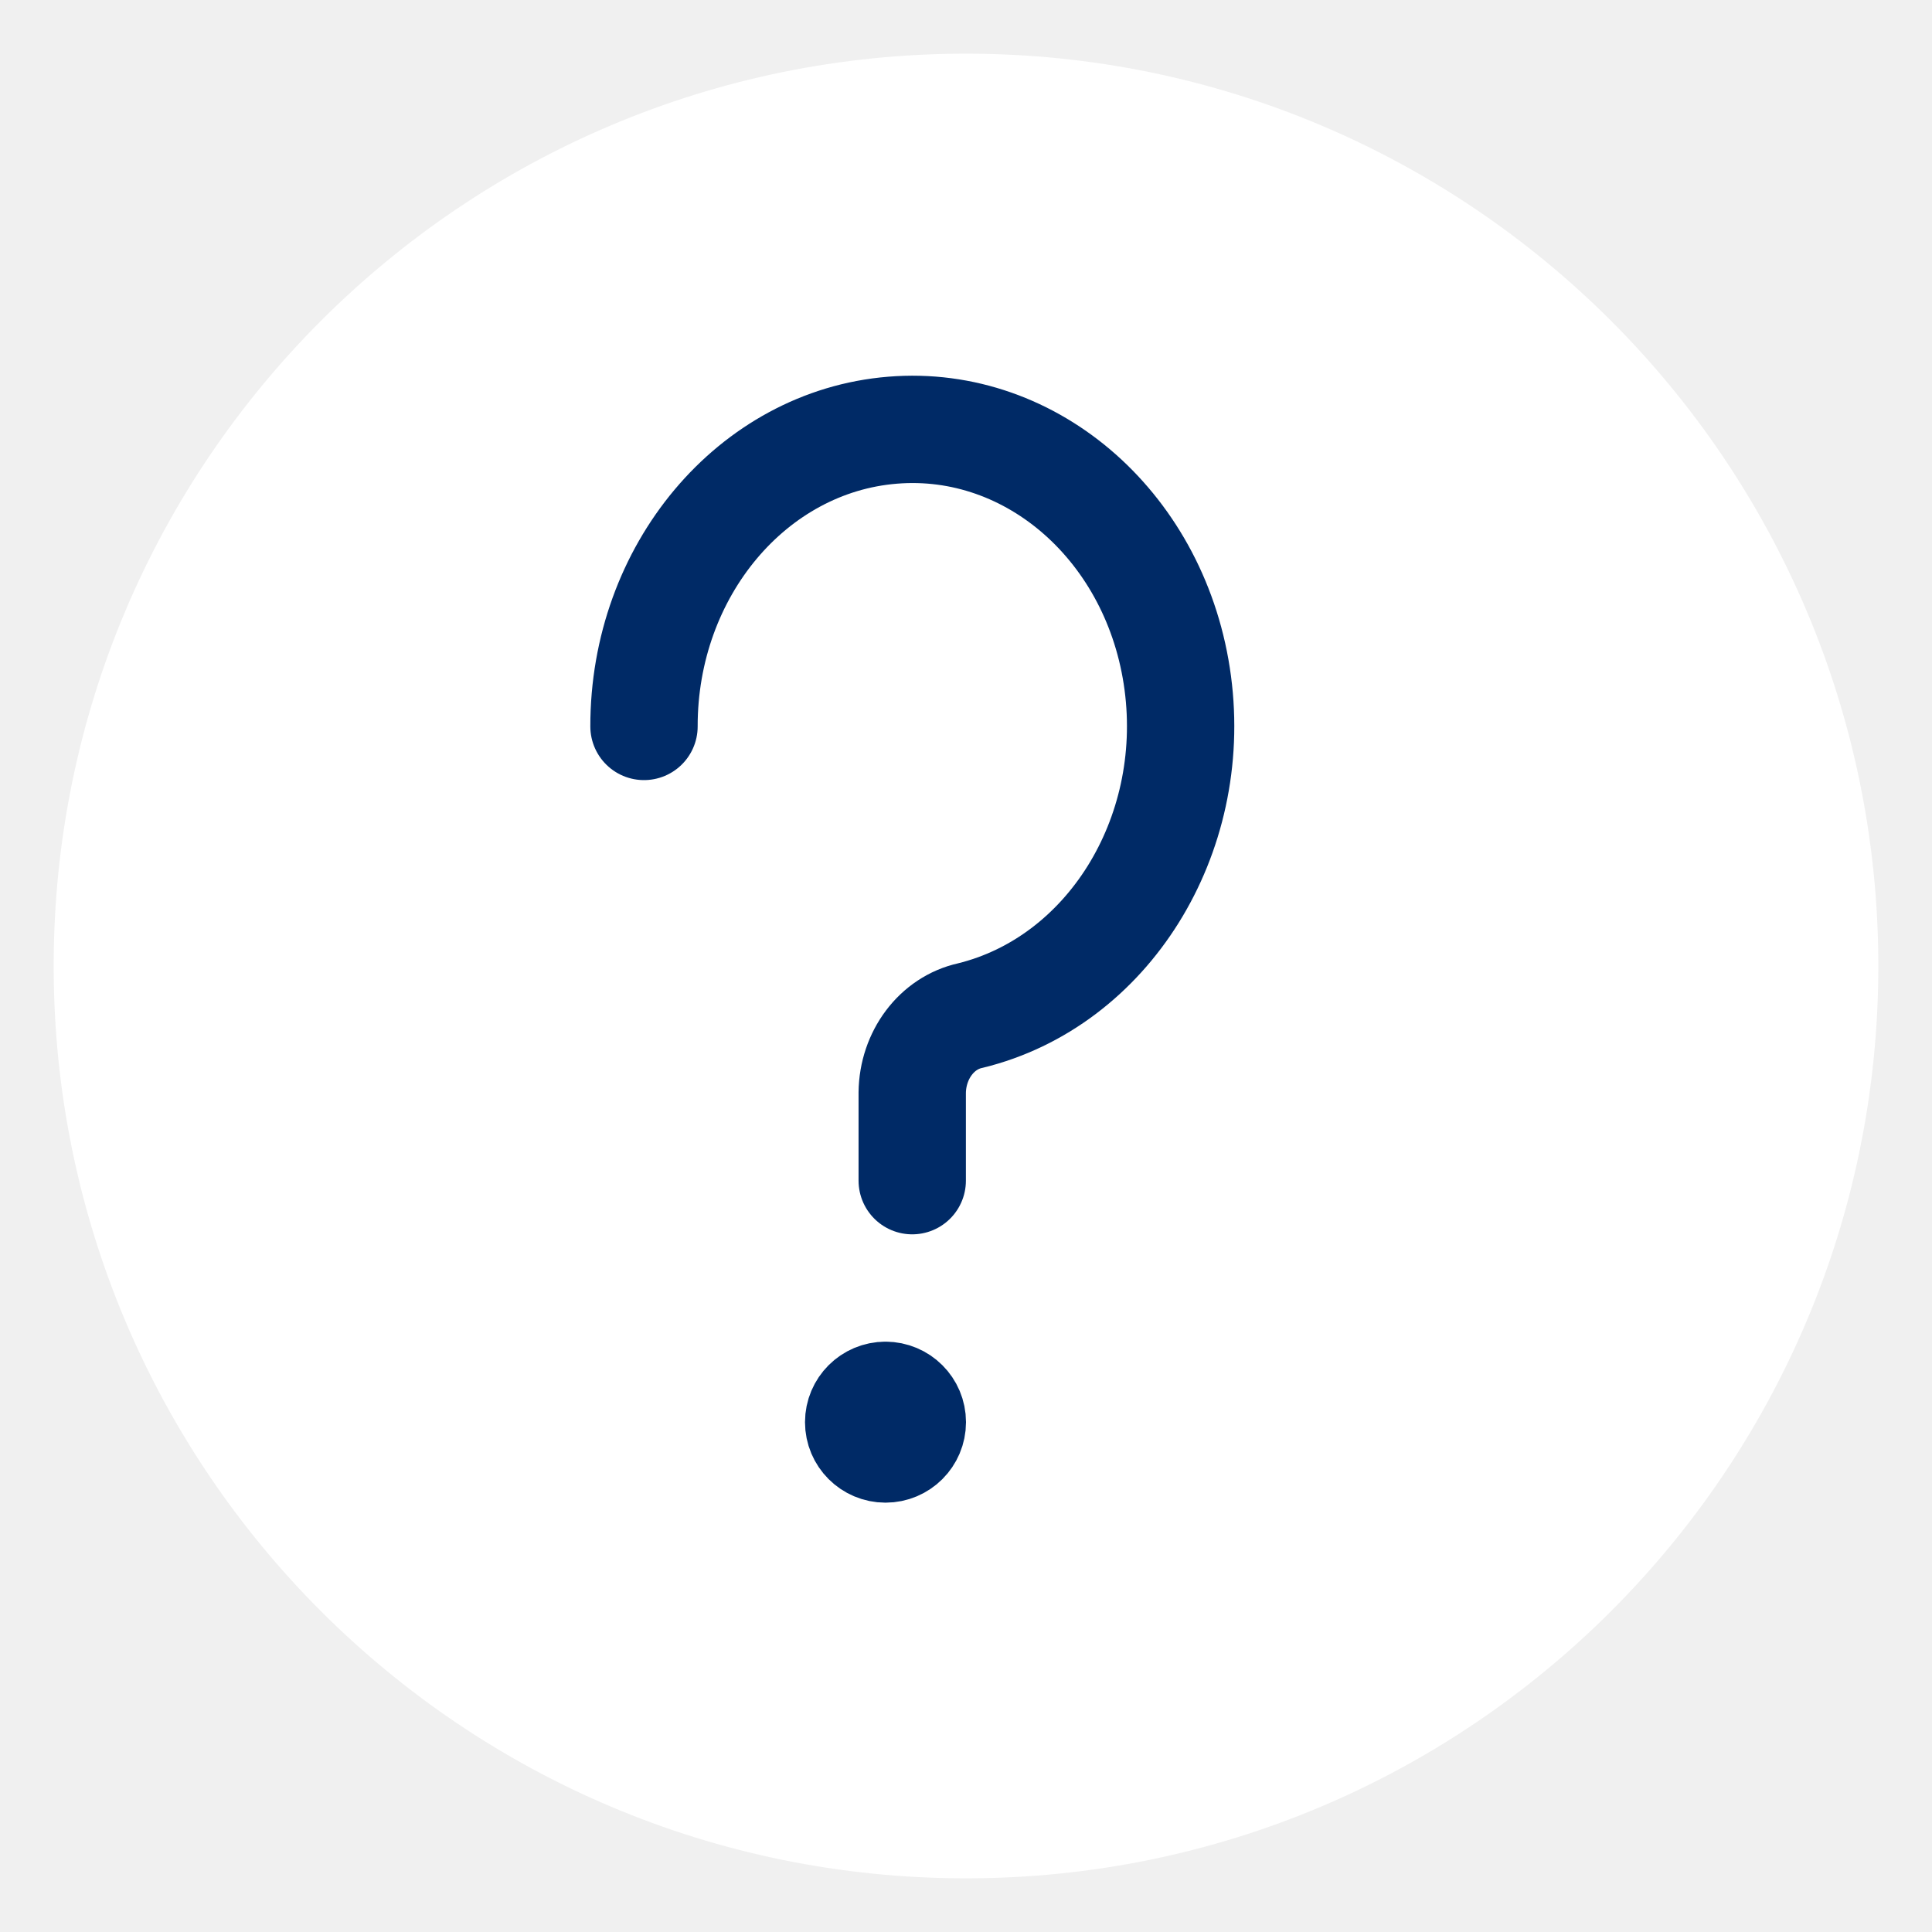
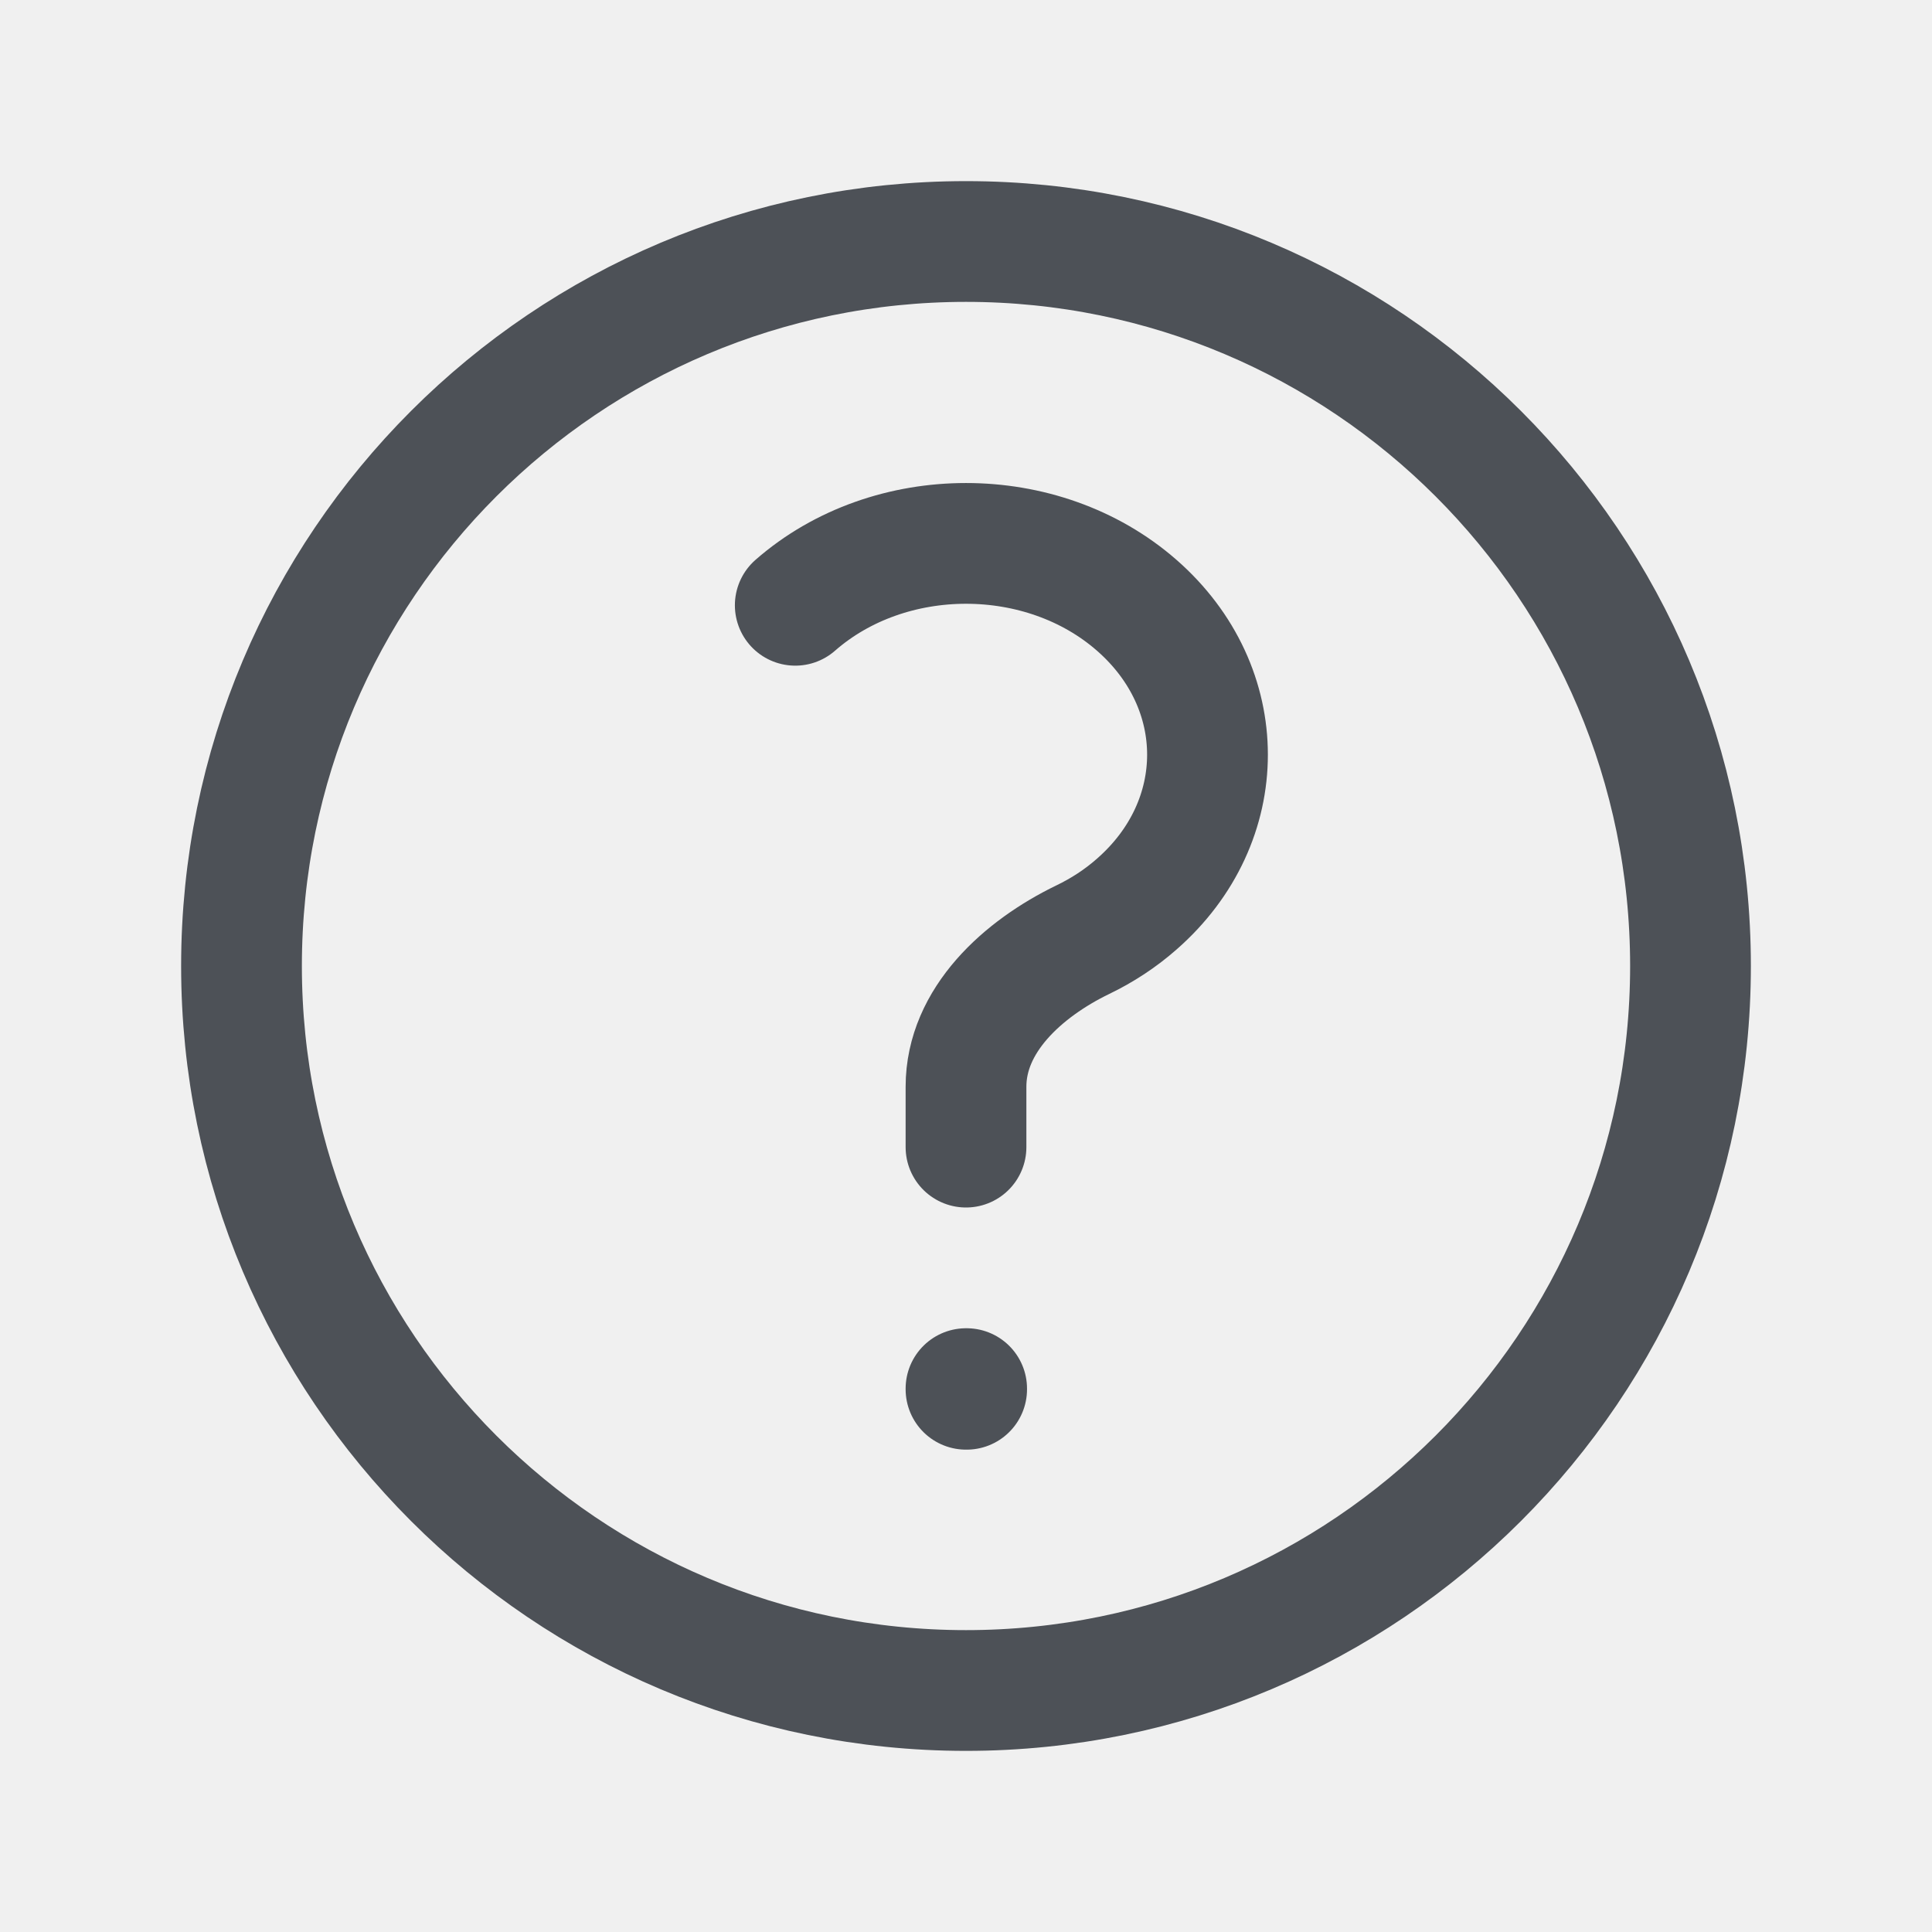
- <svg width="18px" height="18px" viewBox="0 0 18 18">
-   <g stroke="none" stroke-width="1" fill="none" fill-rule="evenodd" stroke-linecap="round" stroke-linejoin="round">
-     <g transform="translate(1, 1)">
-       <circle stroke="#FFFFFF" fill="#FFFFFF" cx="8" cy="8" r="8" />
-       <path d="M5,5.768 C4.998,4.319 6.009,3.114 7.316,3.008 C8.624,2.901 9.783,3.929 9.973,5.363 C10.163,6.797 9.319,8.149 8.04,8.462 C7.728,8.53 7.503,8.83 7.499,9.18 L7.499,10" stroke="#002A66" />
-       <path d="M7.25,12 C7.388,12 7.5,12.112 7.5,12.25 C7.5,12.388 7.388,12.5 7.25,12.5 C7.112,12.5 7,12.388 7,12.25 C7,12.112 7.112,12 7.25,12" stroke="#002A66" />
-     </g>
-   </g>
+ <svg xmlns="http://www.w3.org/2000/svg" width="24" height="24" viewBox="0 0 24 24" fill="none">
+   <path d="M9.879 7.519C11.05 6.494 12.95 6.494 14.121 7.519C15.293 8.544 15.293 10.206 14.121 11.231C13.918 11.41 13.692 11.557 13.451 11.673C12.706 12.034 12 12.672 12 13.5V14.25M21 12C21 16.971 16.971 21 12 21C7.029 21 3 16.971 3 12C3 7.029 7.029 3 12 3C16.971 3 21 7.029 21 12ZM12 17.25H12.008V17.258H12V17.25Z" stroke="#4D5157" stroke-width="1.5" stroke-linecap="round" stroke-linejoin="round" />
</svg>
